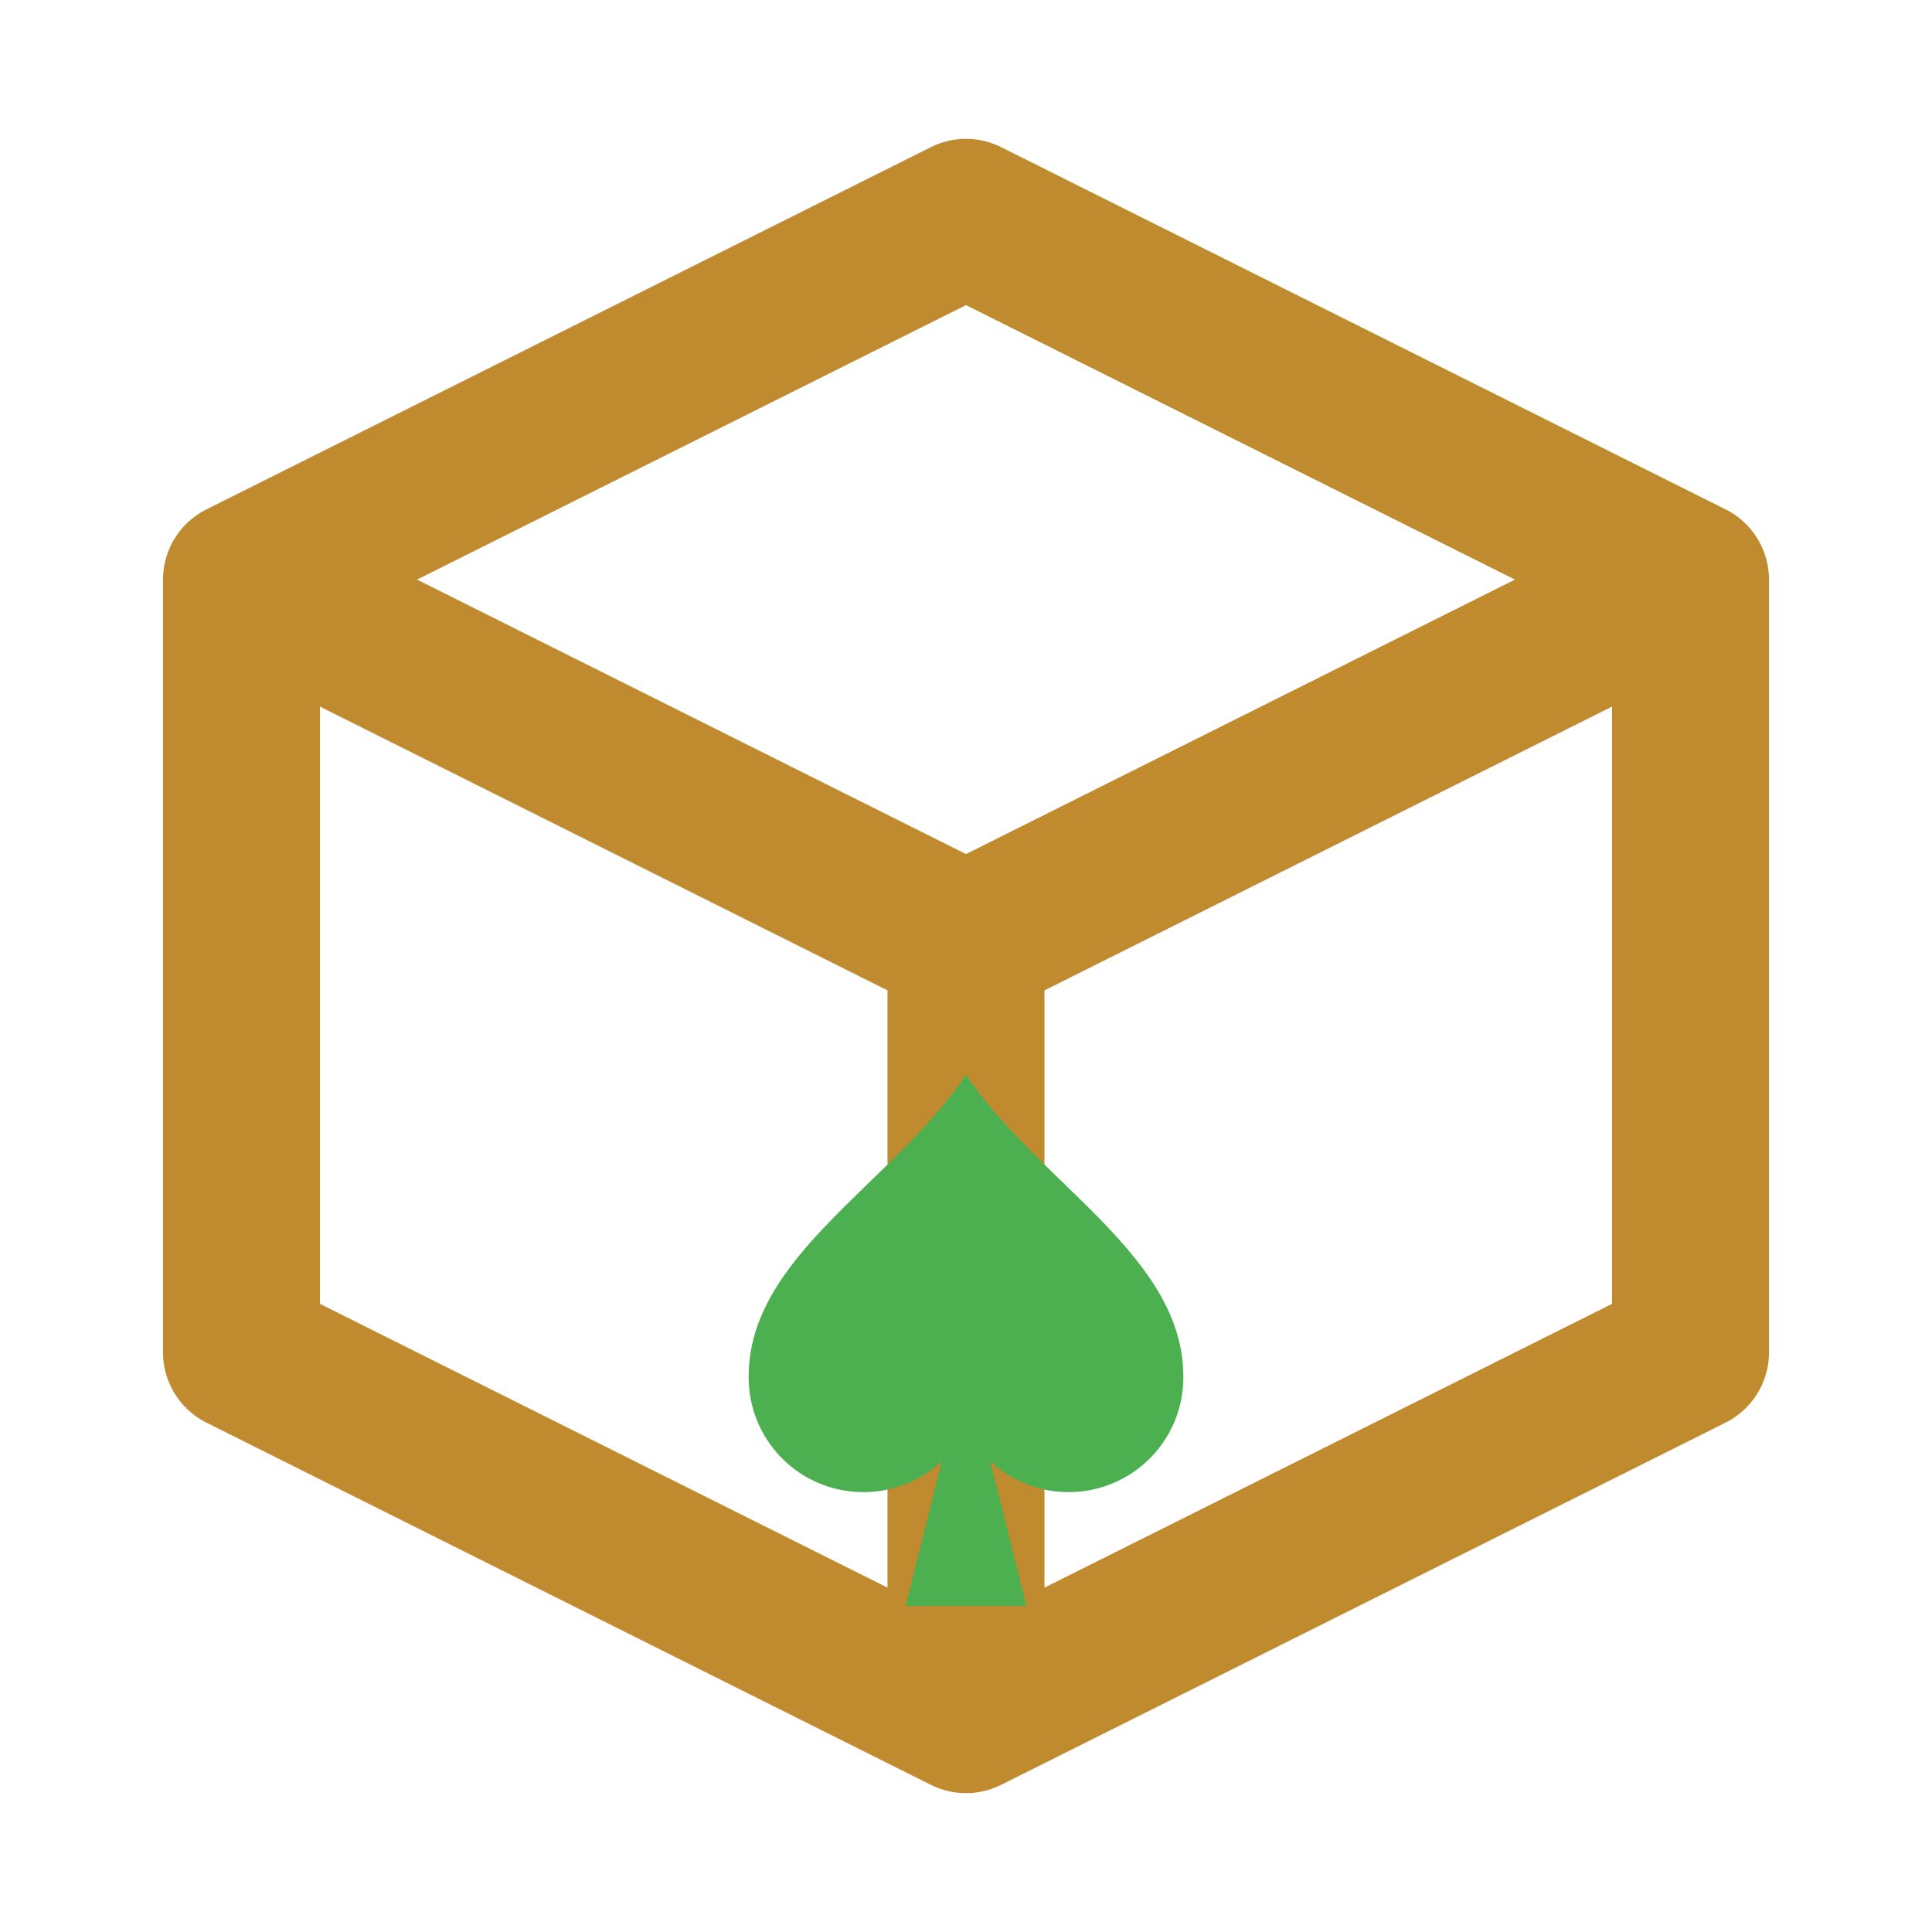
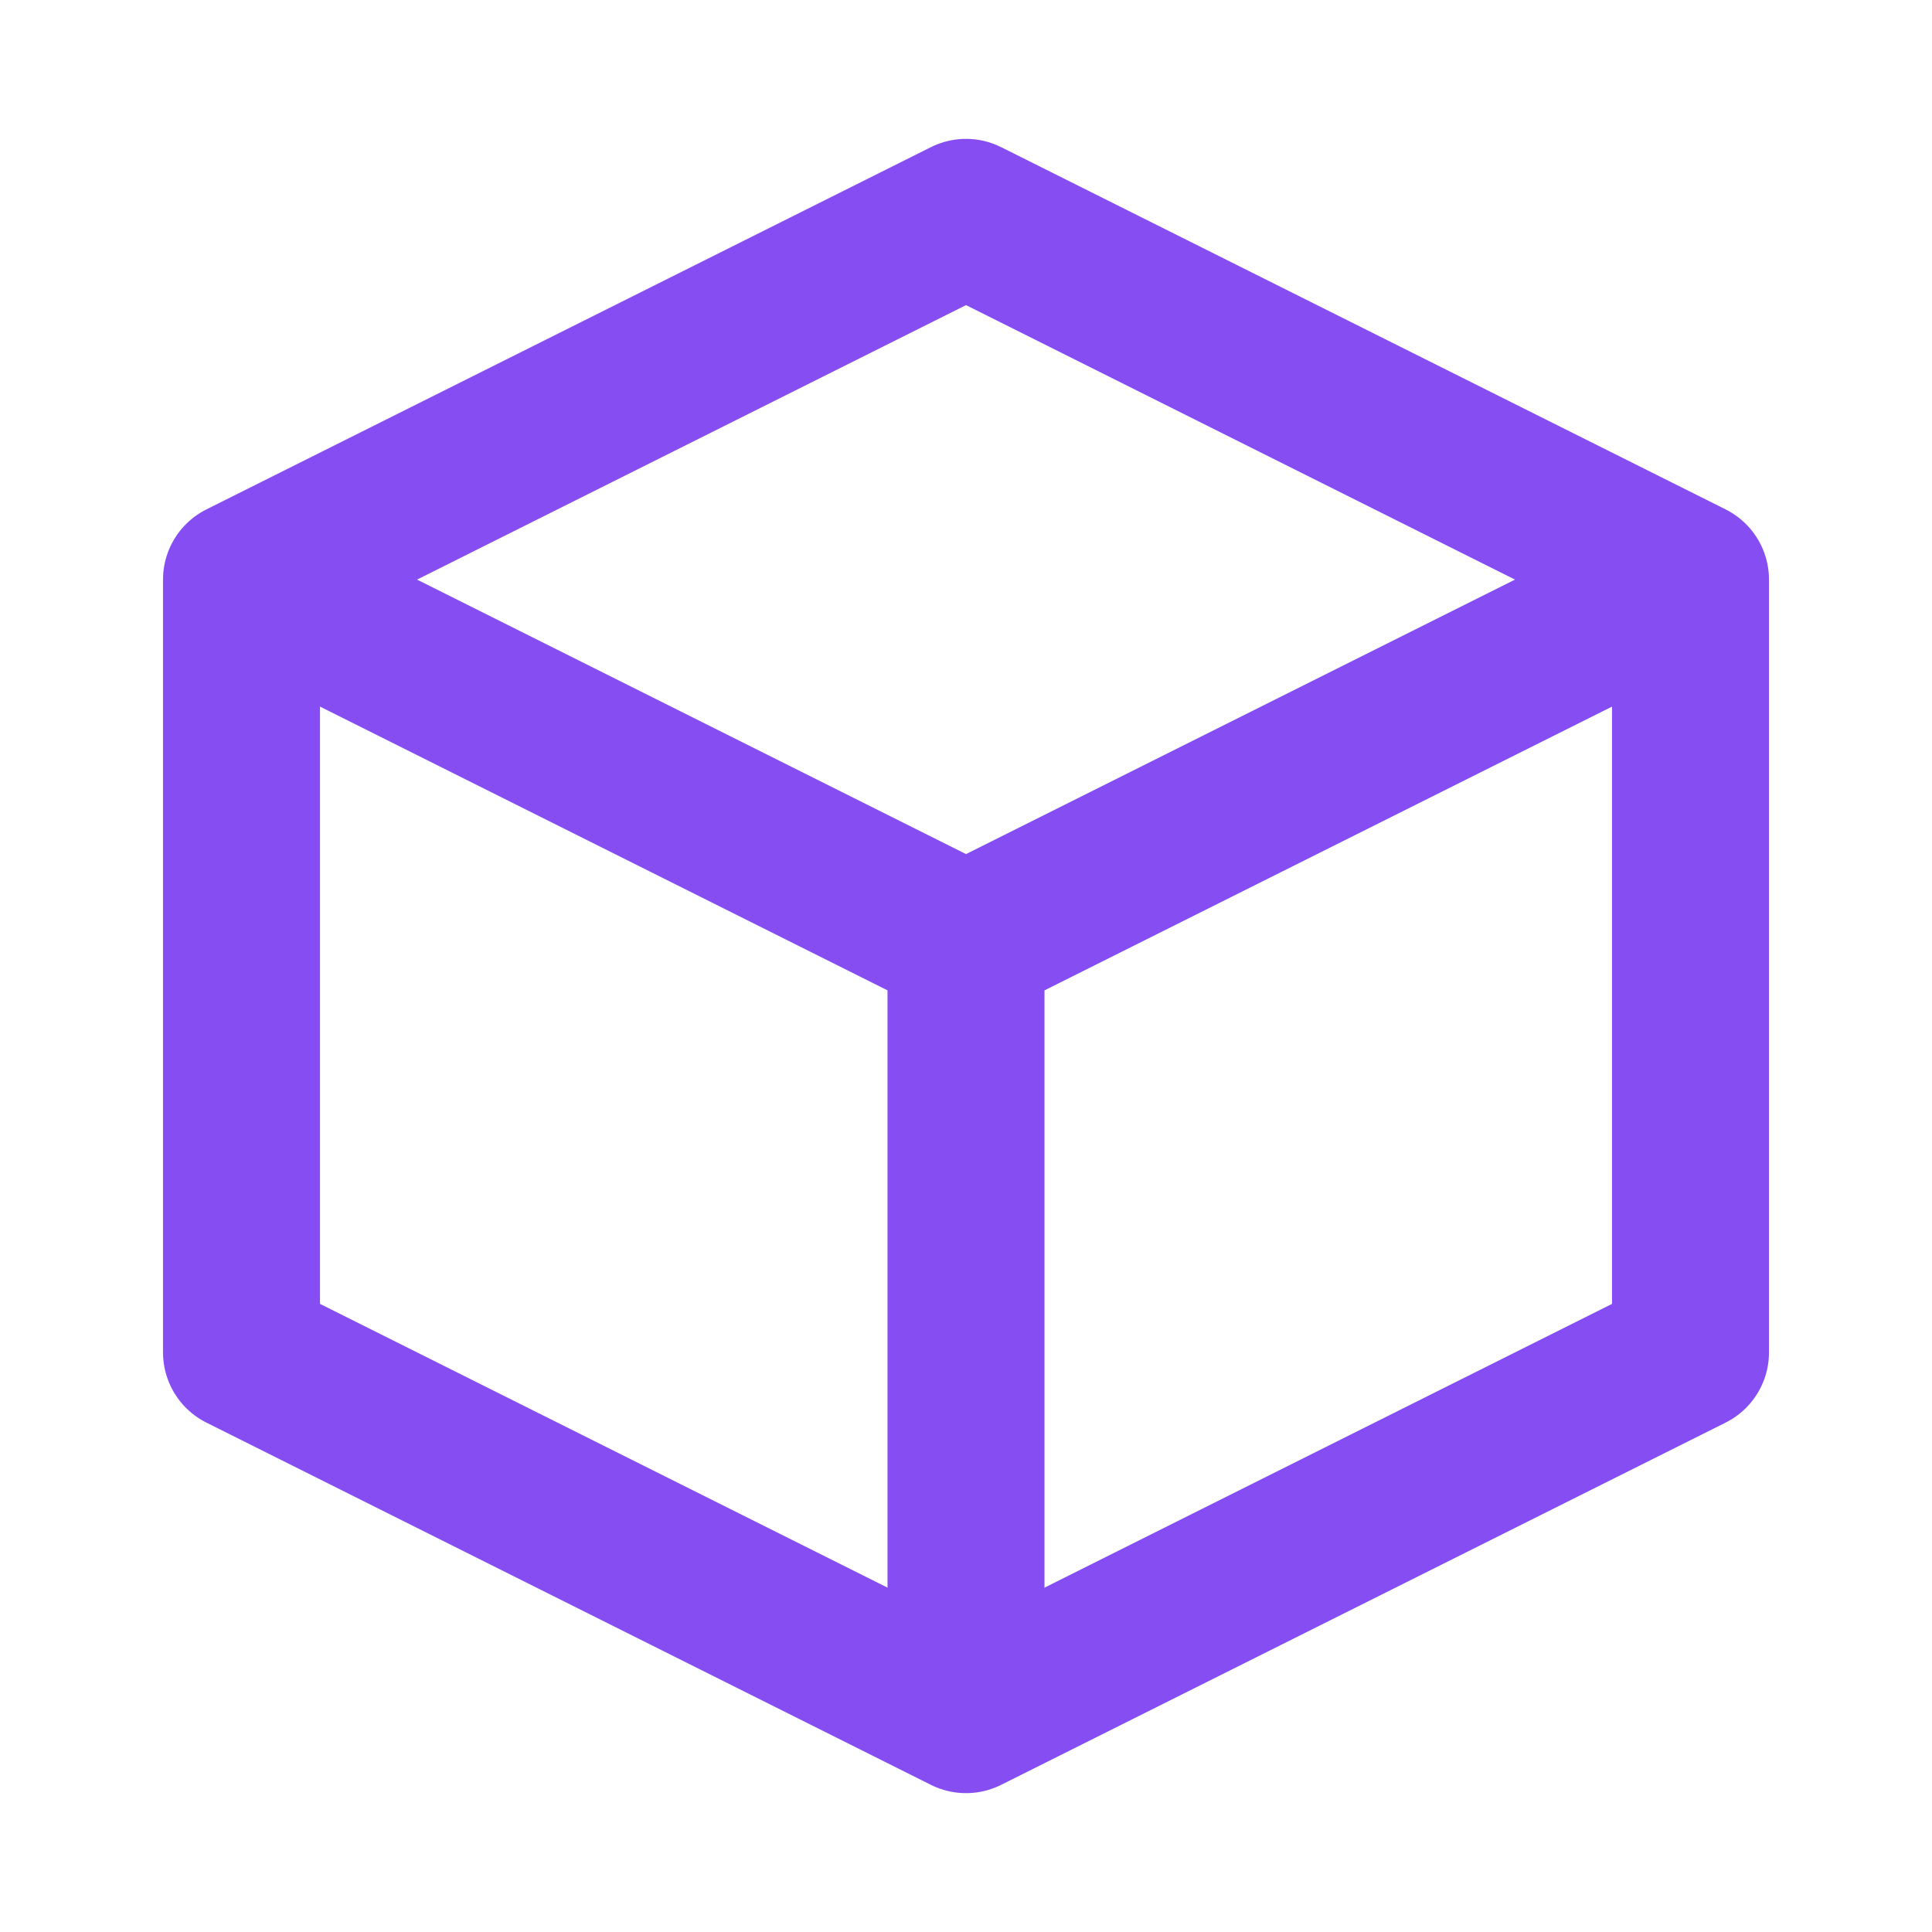
<svg xmlns="http://www.w3.org/2000/svg" viewBox="0 0 16 16">
-   <g fill="none" stroke="#c08a2e" stroke-width="1.3" stroke-linejoin="round">
+   <g fill="none" stroke="#864EF2" stroke-width="1.3" stroke-linejoin="round">
    <path d="M8 1.8 14 4.8v6.4L8 14.2 2 11.2V4.8Z" />
    <path d="M2 4.8 8 7.8l6-3M8 7.8v6.4" />
  </g>
-   <path fill="#4CAF50" d="M8 8.9c-.6.9-1.8 1.5-1.8 2.5a.95.95 0 0 0 1.6.7l-.3 1.2h1l-.3-1.2a.95.95 0 0 0 1.6-.7c0-1-1.2-1.6-1.8-2.5Z" />
</svg>
